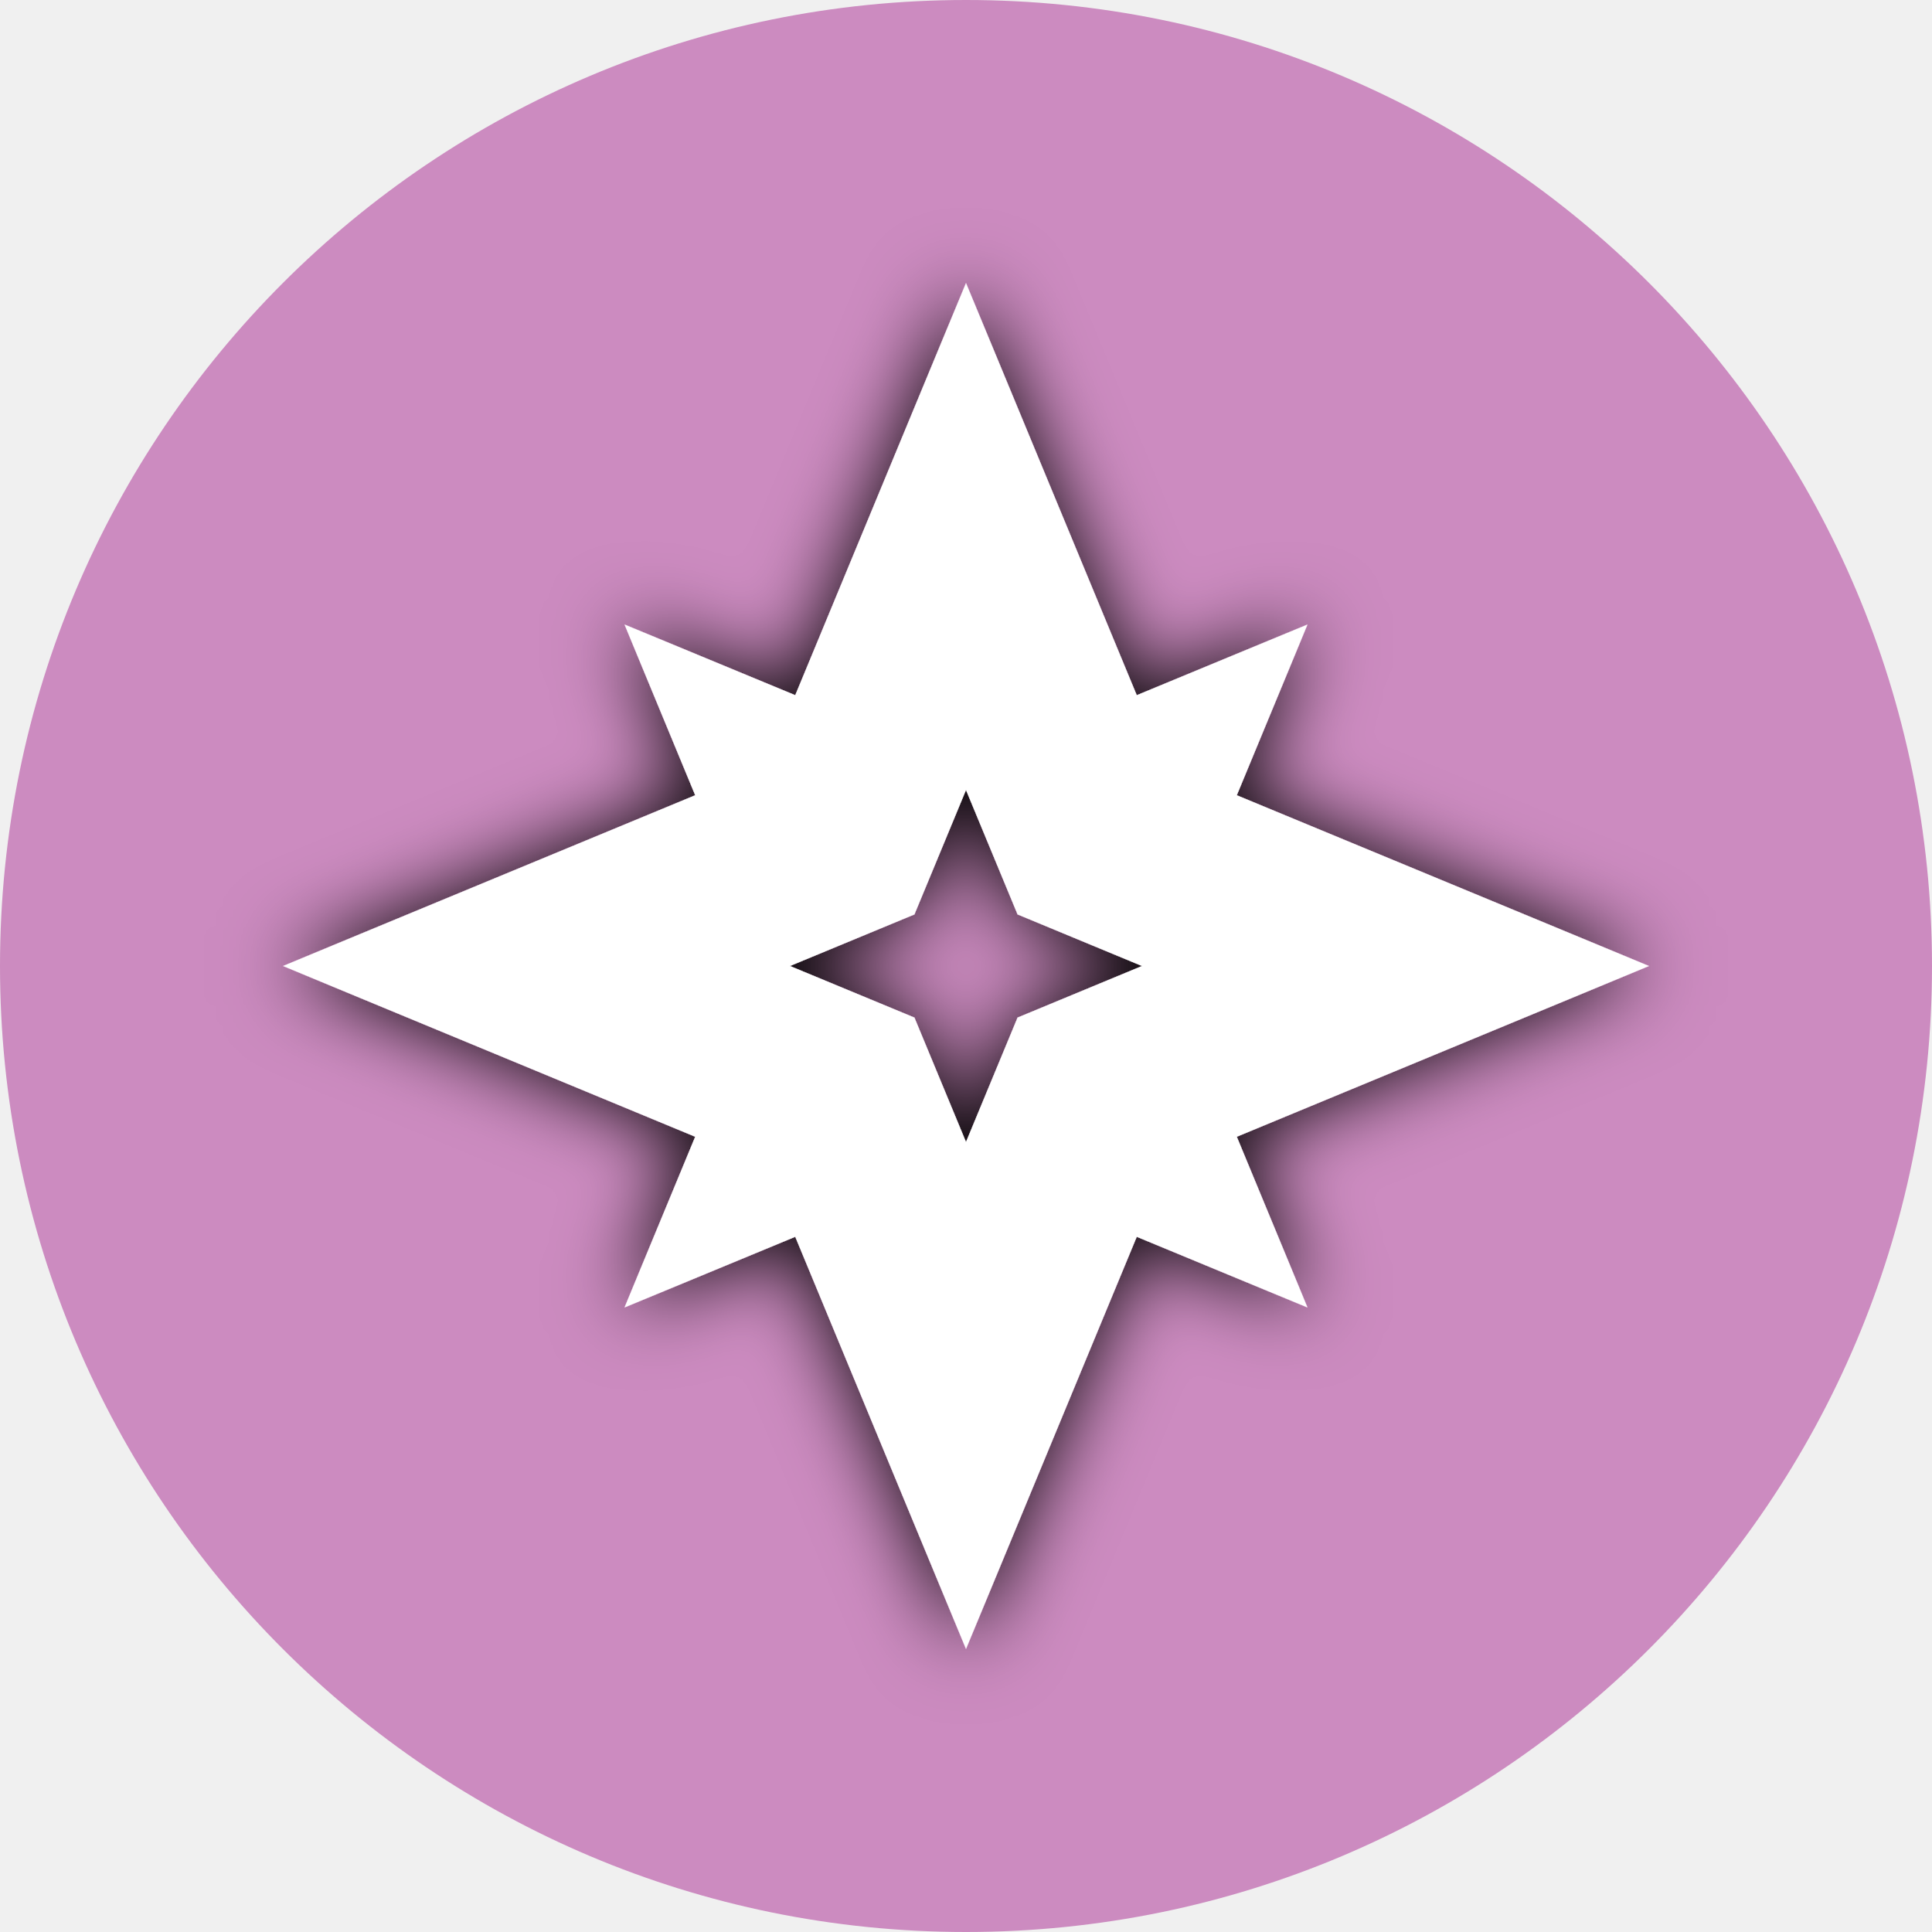
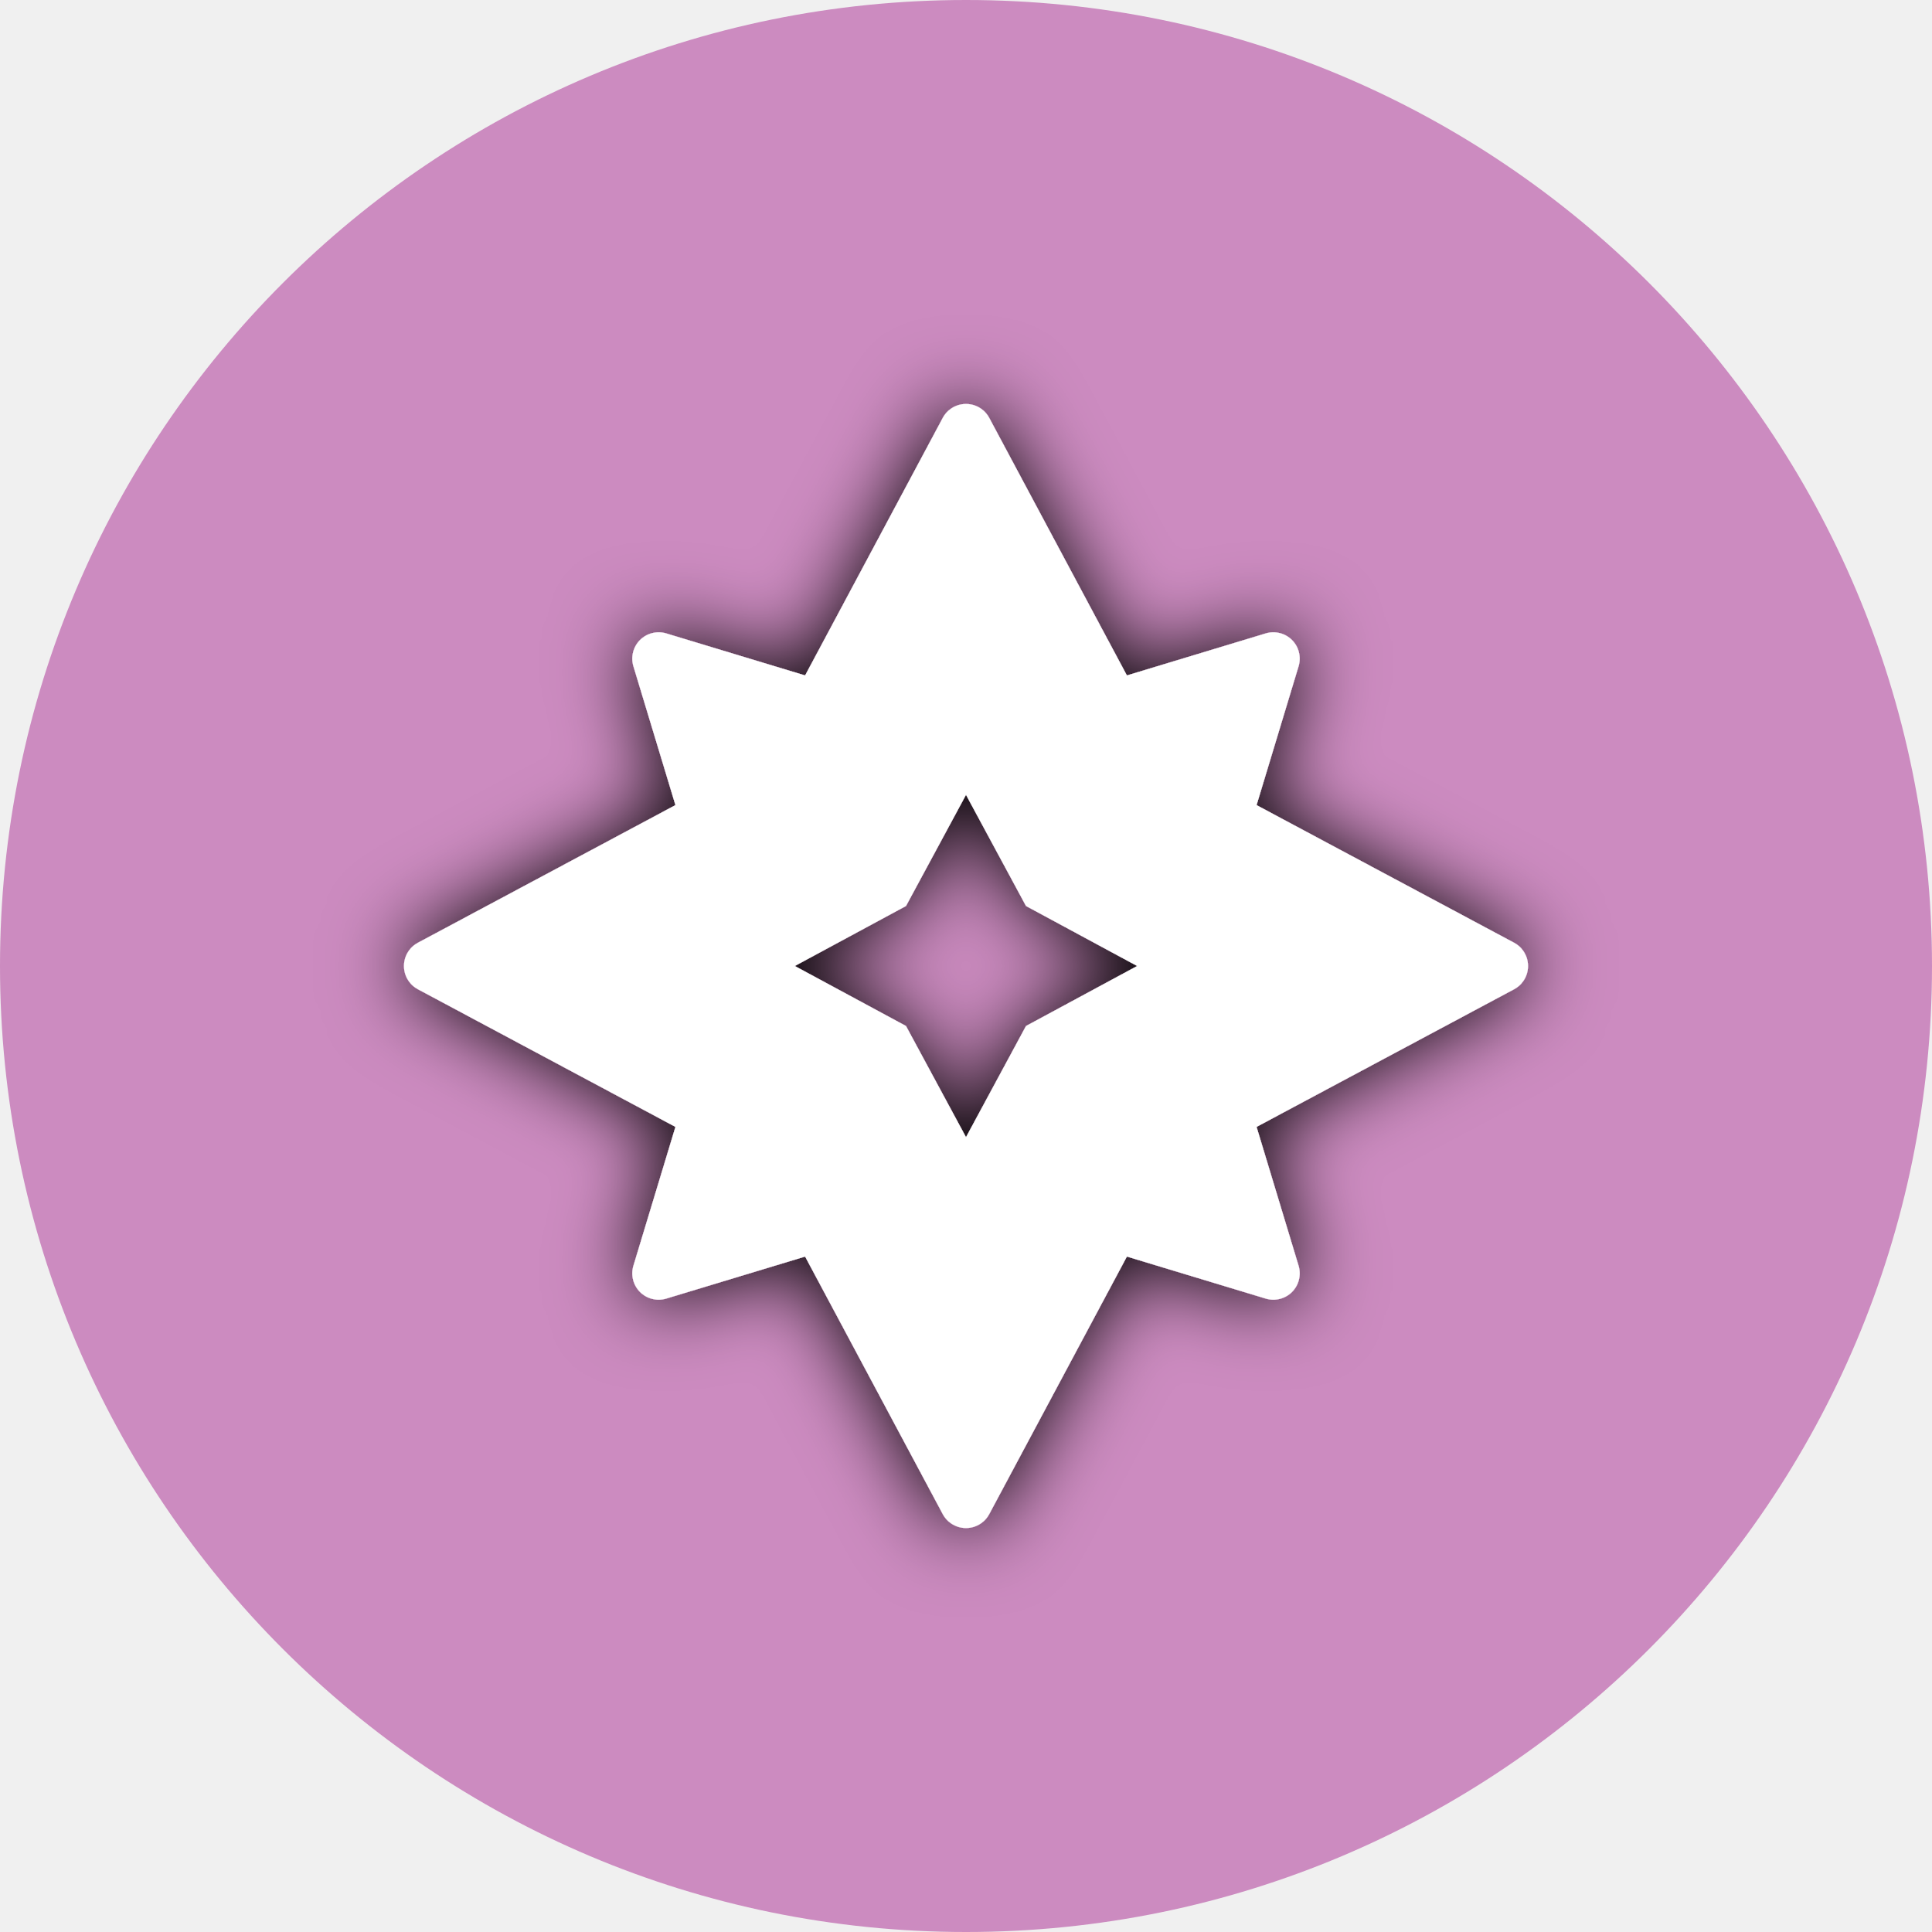
- <svg xmlns="http://www.w3.org/2000/svg" version="1.1" id="Layer_2_2_" x="0px" y="0px" width="330px" height="330px" viewBox="0 0 330 330" enable-background="new 0 0 330 330" xml:space="preserve">
-   <filter id="shadow">
-     <feOffset dy="0" dx="0" in="SourceAlpha" result="offOut" />
-     <feGaussianBlur in="offOut" stdDeviation="7" result="blurOut" />
-     <feBlend in="SourceGraphic" in2="blurOut" mode="normal" />
-   </filter>
-   <g id="Layer_1_1_">
+ <svg xmlns="http://www.w3.org/2000/svg" version="1.1" x="0px" y="0px" width="330px" height="330px" viewBox="0 0 330 330" enable-background="new 0 0 330 330" xml:space="preserve">
+   <defs>
+     <filter id="shadow">
+       <feOffset result="offOut" in="SourceAlpha" dx="0" dy="0" />
+       <feGaussianBlur result="blurOut" in="offOut" stdDeviation="7" />
+       <feBlend in="SourceGraphic" in2="blurOut" mode="normal" />
+     </filter>
+   </defs>
+   <g id="Layer_1">
    <g id="Layer_2">
-       <circle fill="#CC8BC0" cx="165" cy="165" r="165" />
+       <circle fill="#cc8bc0" cx="165" cy="165" r="165" />
    </g>
  </g>
-   <g filter="url(#shadow)">
-     <path fill="#FFFFFF" d="M205.262,68.155" />
-     <path fill="#FFFFFF" d="M100.74,57.331" />
-     <g>
-       <polygon fill="none" points="164.999,134.923 161.442,143.513 156.19,156.192 143.51,161.444 134.921,165.001 143.512,168.56    156.191,173.812 161.443,186.491 165,195.078 168.558,186.489 173.811,173.81 186.489,168.558 195.076,165.001 186.489,161.444    173.809,156.191 168.558,143.512  " />
-       <path fill="#FFFFFF" d="M211.25,135.837l12.081-29.167l-29.167,12.081l-29.165-70.411l-29.163,70.409l-29.166-12.081l12.081,29.168    l-70.412,29.164l70.411,29.164l-12.081,29.165l29.167-12.081L165,281.659l29.164-70.409l29.166,12.081l-12.08-29.167l70.411-29.163    L211.25,135.837z M186.489,161.444l8.587,3.557l-8.587,3.557l-12.679,5.252l-5.253,12.68L165,195.078l-3.557-8.587l-5.252-12.68    l-12.679-5.252l-8.591-3.559l8.589-3.557l12.68-5.252l5.252-12.679l3.557-8.59l3.559,8.589l5.251,12.679L186.489,161.444z" />
-     </g>
+   <g id="Layer_2_1_" filter="url(#shadow)">
+     <path fill="#FFFFFF" d="M258.621,161.031l-43.994-23.51l7.18-23.717c0.481-1.588,0.049-3.312-1.125-4.486s-2.901-1.606-4.485-1.125   l-23.717,7.181l-23.511-43.995C168.187,69.915,166.66,69,165,69c-1.661,0-3.186,0.915-3.969,2.379l-23.51,43.995l-23.717-7.181   c-1.585-0.48-3.312-0.048-4.486,1.125c-1.173,1.174-1.605,2.898-1.125,4.486l7.181,23.717l-43.995,23.51   C69.915,161.814,69,163.339,69,165c0,1.66,0.915,3.187,2.379,3.969l43.995,23.511l-7.181,23.717   c-0.48,1.588-0.048,3.313,1.125,4.485c1.173,1.174,2.898,1.605,4.486,1.125l23.717-7.18l23.51,43.994   c0.783,1.465,2.308,2.379,3.969,2.379c1.66,0,3.187-0.914,3.969-2.379l23.511-43.994l23.717,7.18   c1.586,0.48,3.312,0.049,4.485-1.125c1.174-1.173,1.606-2.897,1.125-4.485l-7.18-23.717l43.994-23.511   C260.086,168.187,261,166.66,261,165C261,163.339,260.086,161.814,258.621,161.031z M175.25,175.25l-10.25,19l-10.25-19l-19-10.25   l19-10.25l10.25-19l10.25,19l19,10.25L175.25,175.25z" />
  </g>
</svg>
